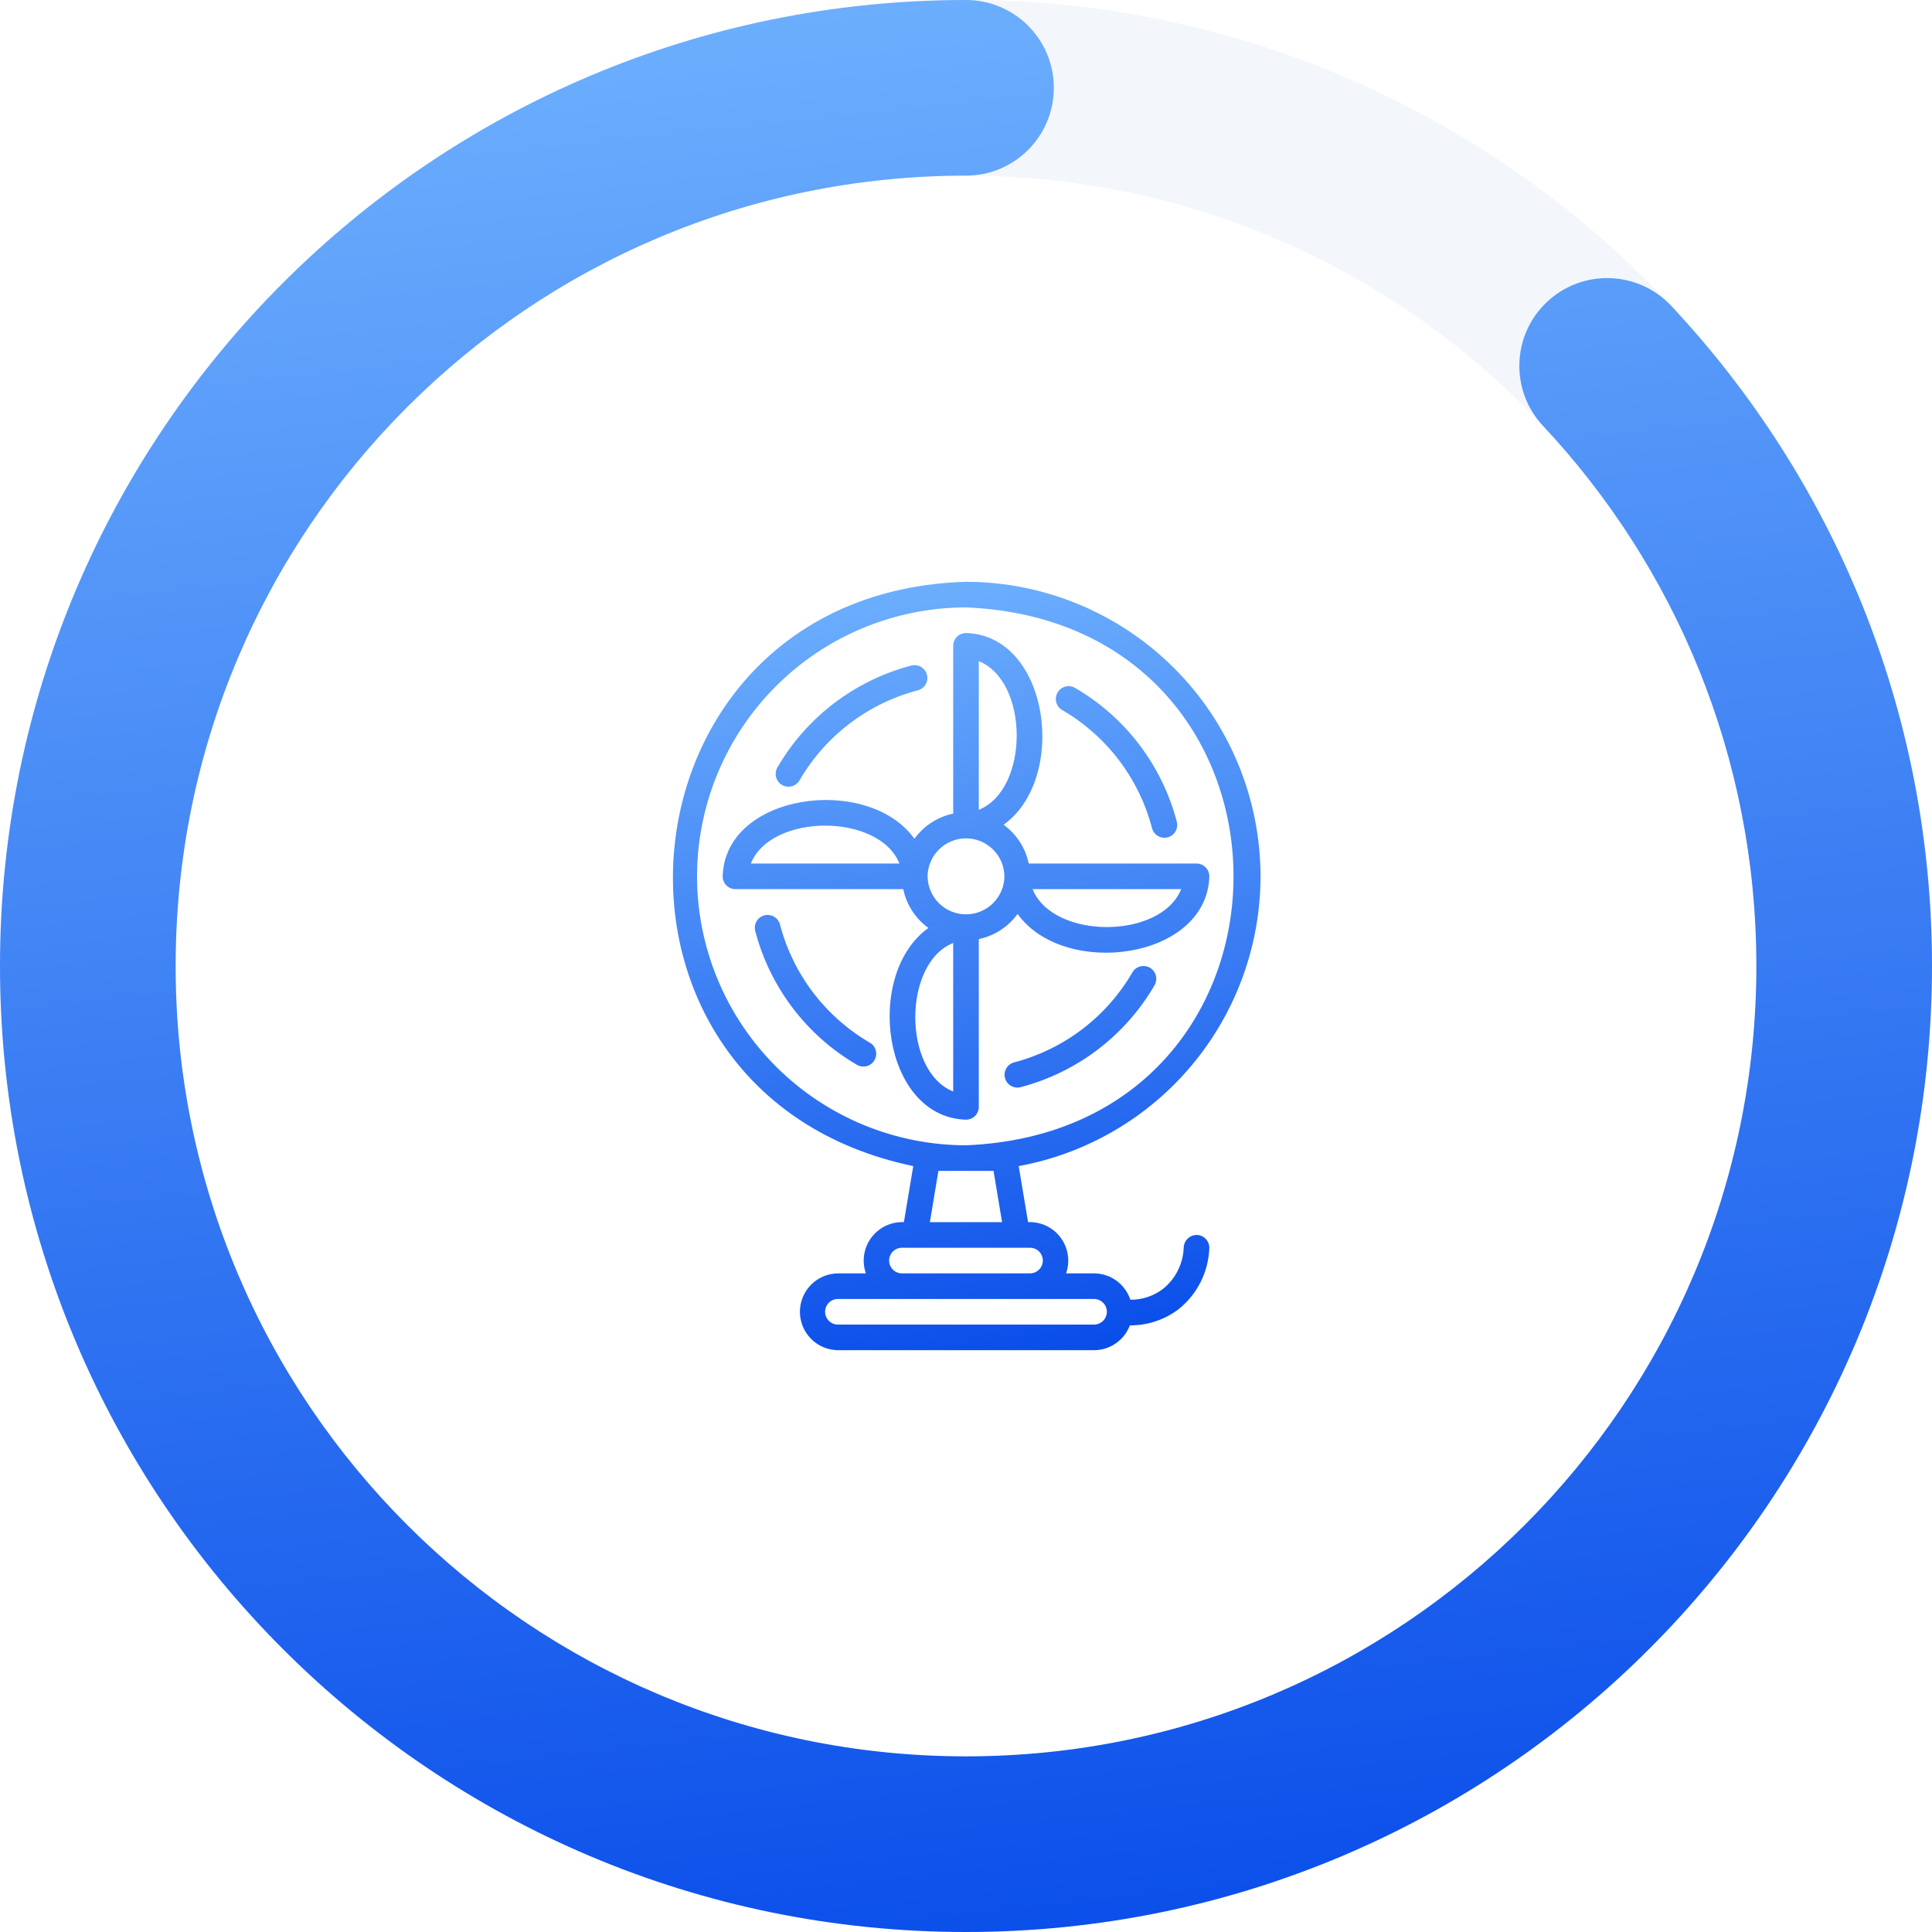
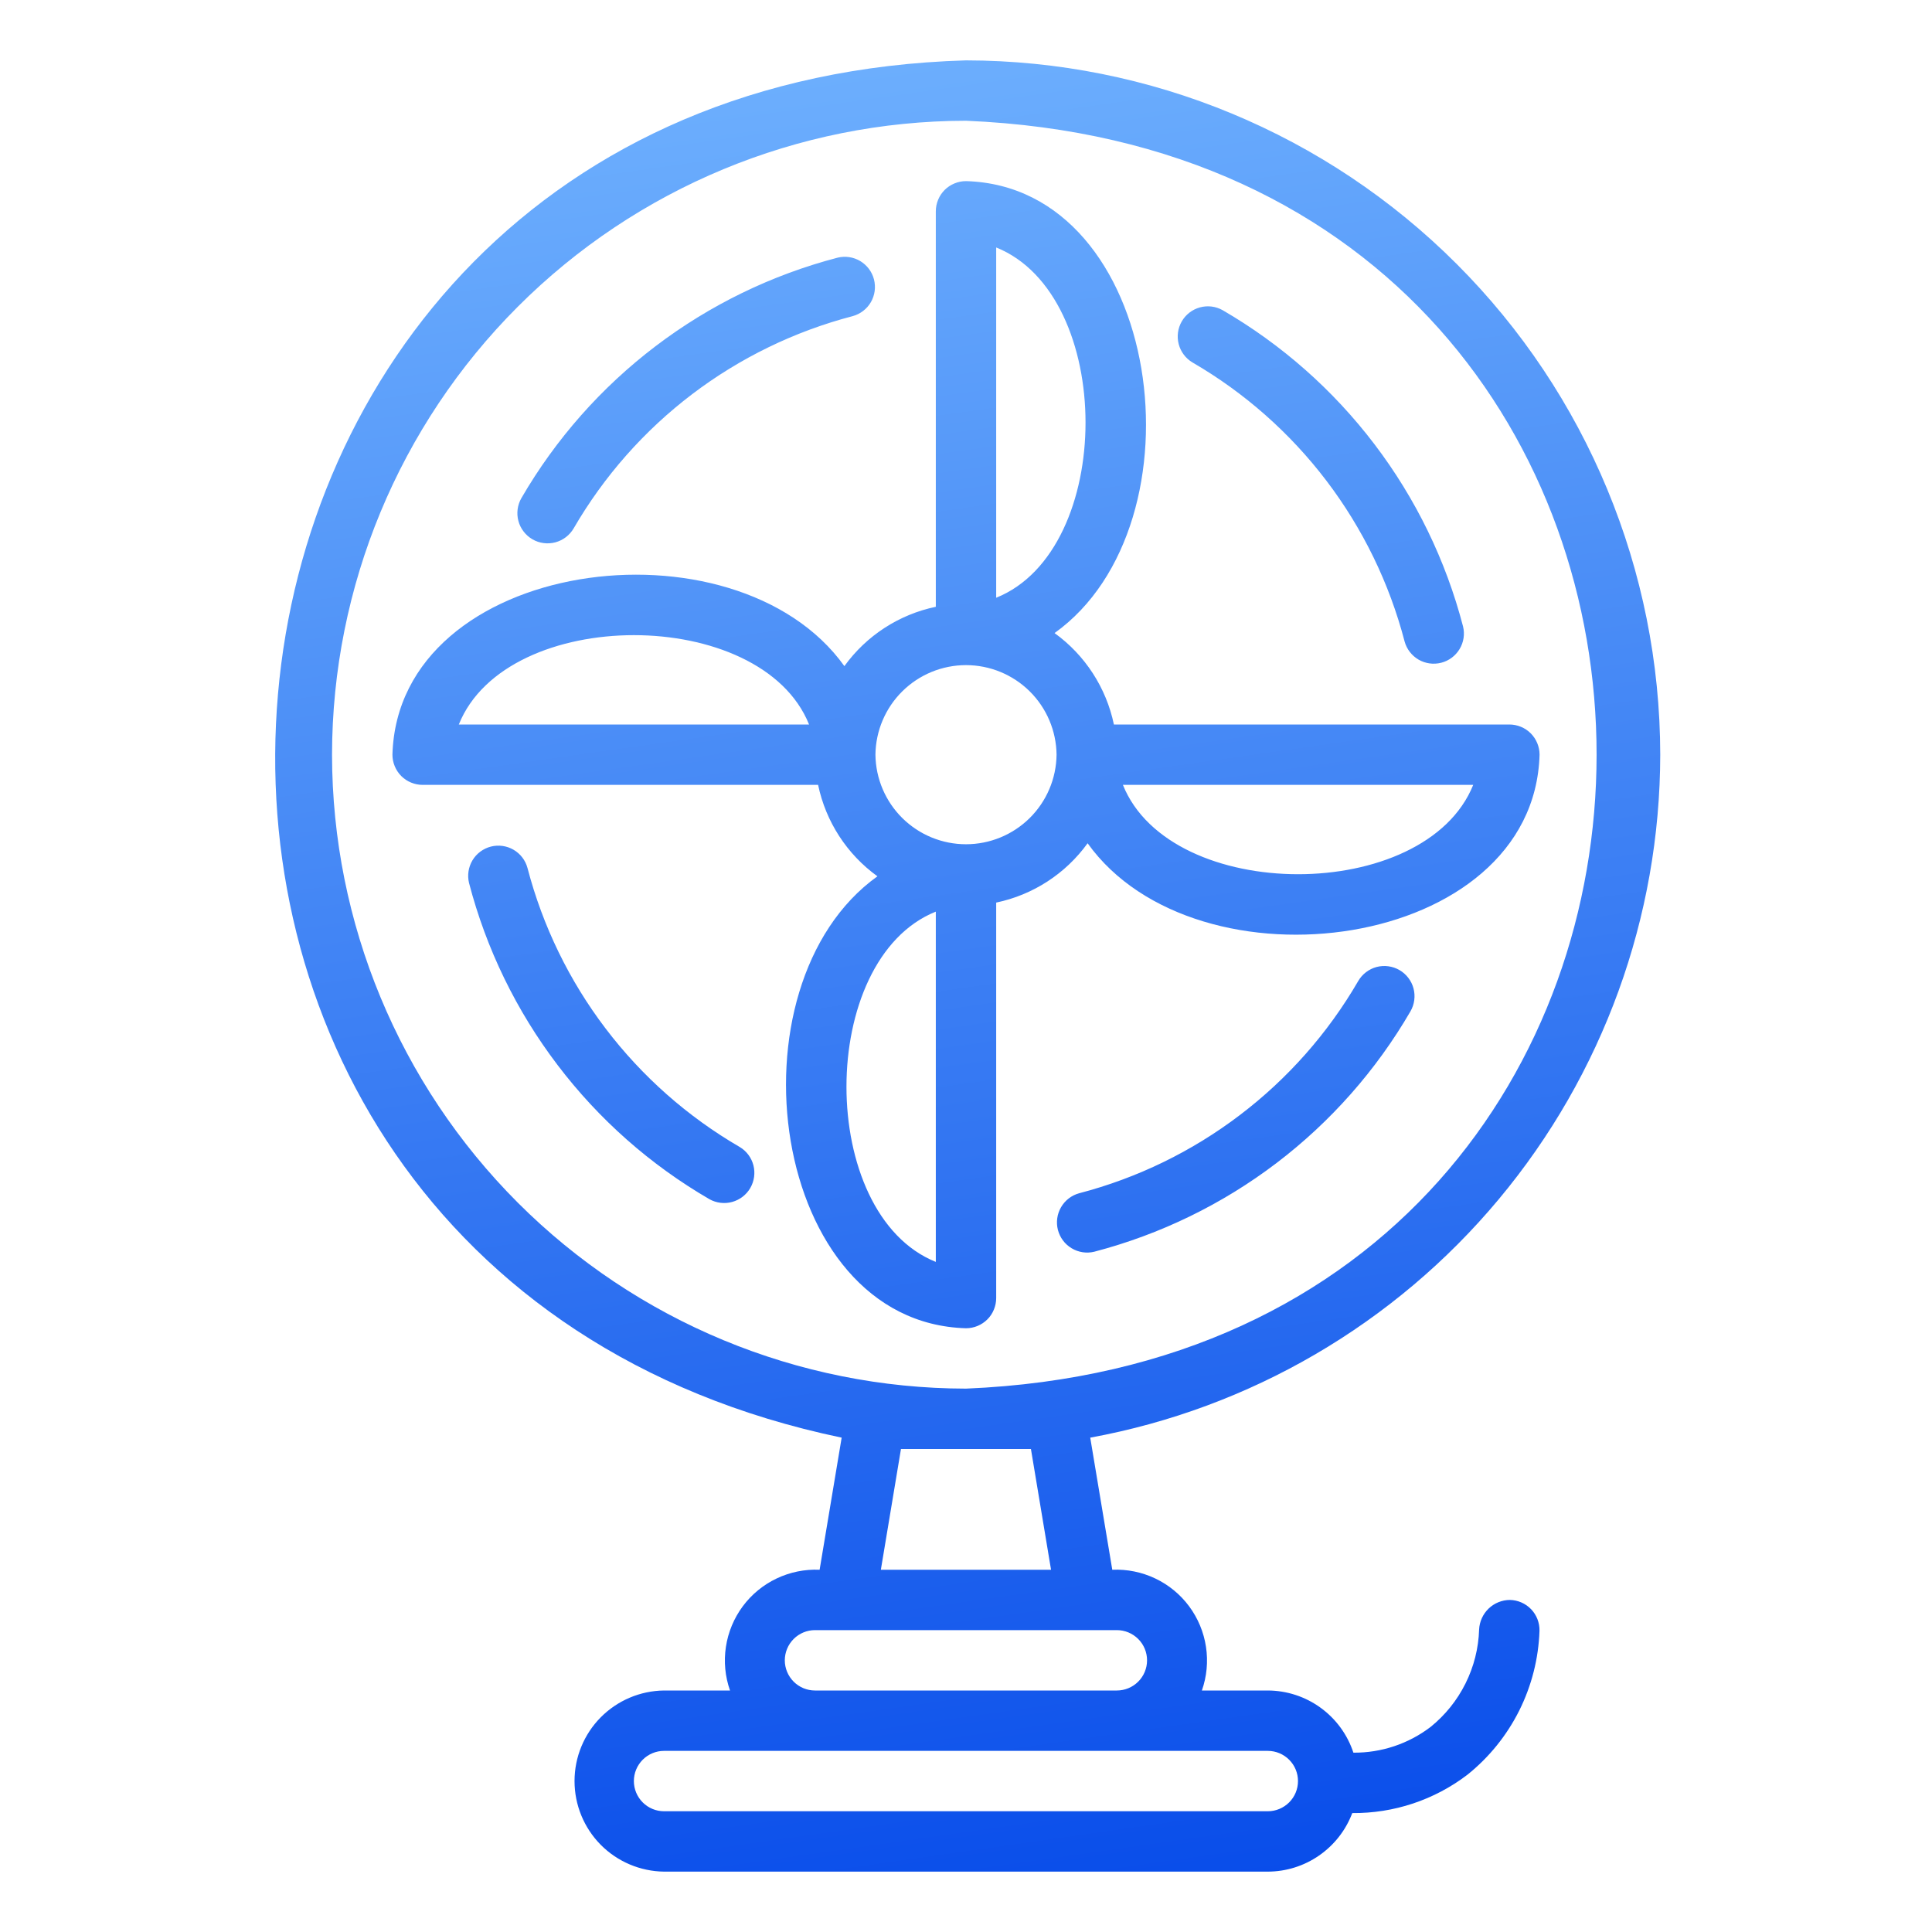
- <svg xmlns="http://www.w3.org/2000/svg" width="132" height="132" viewBox="0 0 132 132" fill="none">
-   <path fill-rule="evenodd" clip-rule="evenodd" d="M66 12C36.177 12 12 36.177 12 66C12 95.823 36.177 120 66 120C95.823 120 120 95.823 120 66C120 36.177 95.823 12 66 12ZM0 66C0 29.549 29.549 0 66 0C102.451 0 132 29.549 132 66C132 102.451 102.451 132 66 132C29.549 132 0 102.451 0 66Z" fill="#F3F6FA" />
-   <path fill-rule="evenodd" clip-rule="evenodd" d="M66 12C36.177 12 12 36.177 12 66C12 95.823 36.177 120 66 120C95.823 120 120 95.823 120 66C120 51.728 114.471 38.76 105.427 29.101C103.162 26.682 103.287 22.885 105.706 20.62C108.125 18.355 111.922 18.48 114.186 20.899C125.23 32.694 132 48.563 132 66C132 102.451 102.451 132 66 132C29.549 132 0 102.451 0 66C0 29.549 29.549 0 66 0C69.314 0 72 2.686 72 6C72 9.314 69.314 12 66 12Z" fill="url(#paint0_linear_2636_179)" />
-   <path fill-rule="evenodd" clip-rule="evenodd" d="M80.222 45.651C83.995 49.424 86.118 54.539 86.124 59.875C86.117 64.585 84.461 69.144 81.442 72.761C78.424 76.377 74.235 78.822 69.601 79.671L70.24 83.5C70.669 83.481 71.097 83.568 71.486 83.753C71.874 83.937 72.212 84.215 72.468 84.56C72.724 84.906 72.892 85.309 72.956 85.734C73.021 86.159 72.98 86.594 72.837 87H74.749C75.299 87.002 75.835 87.177 76.28 87.501C76.725 87.824 77.057 88.28 77.229 88.802C78.035 88.809 78.822 88.547 79.464 88.058C79.888 87.716 80.234 87.287 80.477 86.799C80.721 86.311 80.856 85.777 80.874 85.232C80.884 85.002 80.983 84.785 81.149 84.625C81.315 84.466 81.536 84.376 81.766 84.375C81.998 84.38 82.219 84.477 82.38 84.644C82.54 84.811 82.628 85.036 82.624 85.268C82.596 86.073 82.395 86.863 82.035 87.584C81.674 88.304 81.162 88.938 80.533 89.442C79.575 90.173 78.401 90.564 77.196 90.553C77.008 91.051 76.674 91.479 76.236 91.782C75.799 92.086 75.28 92.249 74.749 92.25H57.249C56.557 92.242 55.897 91.962 55.411 91.471C54.925 90.979 54.653 90.316 54.653 89.625C54.653 88.934 54.925 88.271 55.411 87.779C55.897 87.288 56.557 87.008 57.248 87H59.16C59.017 86.594 58.976 86.159 59.041 85.734C59.105 85.309 59.273 84.906 59.529 84.56C59.785 84.215 60.123 83.937 60.511 83.753C60.9 83.568 61.328 83.481 61.757 83.5L62.396 79.671C38.571 74.697 41.452 40.468 65.999 39.75C71.334 39.756 76.45 41.878 80.222 45.651ZM53.011 46.888C49.567 50.333 47.629 55.003 47.623 59.875C47.629 64.747 49.567 69.417 53.011 72.862C56.456 76.307 61.127 78.244 65.998 78.25C90.368 77.244 90.375 42.509 65.999 41.5C61.127 41.505 56.456 43.443 53.011 46.888ZM75.367 90.243C75.531 90.079 75.623 89.857 75.624 89.625C75.623 89.393 75.531 89.171 75.367 89.007C75.203 88.843 74.981 88.75 74.749 88.75H57.248C57.016 88.75 56.794 88.842 56.63 89.006C56.466 89.17 56.373 89.393 56.373 89.625C56.373 89.857 56.466 90.08 56.63 90.244C56.794 90.408 57.016 90.5 57.248 90.5H74.749C74.981 90.5 75.203 90.407 75.367 90.243ZM70.992 86.743C71.156 86.579 71.248 86.357 71.249 86.125C71.248 85.893 71.156 85.671 70.992 85.507C70.828 85.343 70.606 85.25 70.374 85.25H61.623C61.391 85.25 61.169 85.342 61.005 85.506C60.841 85.67 60.748 85.893 60.748 86.125C60.748 86.357 60.841 86.58 61.005 86.744C61.169 86.908 61.391 87 61.623 87H70.374C70.606 87 70.828 86.907 70.992 86.743ZM68.465 83.5L67.882 80H64.115L63.532 83.5H68.465ZM66.875 64.162V75.625C66.875 75.74 66.852 75.854 66.808 75.96C66.764 76.066 66.7 76.162 66.619 76.244C66.538 76.325 66.441 76.389 66.335 76.433C66.229 76.477 66.115 76.5 66 76.5C60.298 76.338 59.009 66.567 63.433 63.4C62.549 62.762 61.936 61.817 61.713 60.75H50.25C50.135 60.75 50.021 60.727 49.915 60.684C49.809 60.639 49.712 60.575 49.631 60.494C49.55 60.413 49.486 60.316 49.442 60.21C49.398 60.104 49.375 59.99 49.375 59.875C49.537 54.172 59.309 52.884 62.475 57.308C63.113 56.424 64.058 55.811 65.125 55.588V44.125C65.125 44.01 65.148 43.896 65.192 43.79C65.236 43.684 65.3 43.587 65.381 43.506C65.462 43.425 65.559 43.361 65.665 43.317C65.771 43.273 65.885 43.25 66 43.25C71.703 43.412 72.991 53.184 68.567 56.35C69.451 56.988 70.064 57.933 70.287 59H81.75C81.865 59 81.979 59.023 82.085 59.066C82.191 59.111 82.287 59.175 82.369 59.256C82.45 59.337 82.514 59.434 82.558 59.54C82.602 59.646 82.625 59.76 82.625 59.875C82.463 65.578 72.691 66.866 69.525 62.442C68.887 63.326 67.942 63.939 66.875 64.162ZM80.701 60.75C79.313 64.204 71.935 64.202 70.549 60.75H80.701ZM66.875 45.173C70.329 46.561 70.327 53.941 66.875 55.327V45.173ZM51.298 59C52.687 55.545 60.065 55.548 61.452 59H51.298ZM64.154 58.038C63.663 58.524 63.383 59.184 63.375 59.875C63.383 60.566 63.663 61.226 64.154 61.712C64.646 62.198 65.309 62.471 66 62.471C66.691 62.471 67.354 62.198 67.846 61.712C68.337 61.226 68.617 60.566 68.625 59.875C68.617 59.184 68.337 58.524 67.846 58.038C67.354 57.552 66.691 57.279 66 57.279C65.309 57.279 64.646 57.552 64.154 58.038ZM65.125 74.576C61.671 73.189 61.673 65.809 65.125 64.424V74.576ZM72.563 48.505C74.071 49.38 75.391 50.546 76.447 51.934C77.502 53.322 78.272 54.905 78.713 56.593C78.773 56.814 78.919 57.004 79.118 57.119C79.316 57.235 79.552 57.267 79.775 57.21C79.998 57.153 80.189 57.01 80.307 56.813C80.426 56.616 80.462 56.38 80.407 56.157C79.909 54.245 79.036 52.45 77.84 50.877C76.644 49.304 75.148 47.983 73.439 46.991C73.239 46.878 73.002 46.849 72.78 46.91C72.558 46.971 72.369 47.117 72.254 47.316C72.139 47.515 72.107 47.751 72.165 47.974C72.223 48.196 72.366 48.387 72.563 48.505ZM54.097 53.72C53.873 53.779 53.634 53.748 53.433 53.632C53.334 53.574 53.247 53.498 53.177 53.407C53.107 53.315 53.055 53.211 53.026 53.1C52.996 52.989 52.989 52.873 53.004 52.759C53.019 52.645 53.056 52.536 53.114 52.436C54.106 50.727 55.427 49.232 57 48.036C58.573 46.84 60.368 45.967 62.28 45.468C62.503 45.414 62.739 45.45 62.936 45.568C63.133 45.687 63.276 45.878 63.333 46.1C63.391 46.323 63.358 46.559 63.243 46.758C63.127 46.957 62.938 47.102 62.717 47.163C61.029 47.604 59.446 48.374 58.058 49.429C56.669 50.485 55.504 51.805 54.629 53.313C54.512 53.514 54.321 53.66 54.097 53.72ZM59.439 71.245C57.931 70.369 56.611 69.203 55.556 67.815C54.5 66.427 53.73 64.844 53.289 63.157C53.229 62.935 53.084 62.746 52.885 62.63C52.686 62.515 52.45 62.482 52.227 62.539C52.005 62.597 51.813 62.739 51.695 62.936C51.577 63.133 51.541 63.369 51.595 63.593C52.094 65.505 52.967 67.299 54.163 68.873C55.358 70.446 56.854 71.766 58.563 72.759C58.764 72.871 59.001 72.9 59.222 72.839C59.444 72.778 59.633 72.633 59.748 72.434C59.863 72.235 59.895 71.998 59.838 71.776C59.78 71.553 59.637 71.362 59.439 71.245ZM78.241 66.008C78.355 66.023 78.464 66.06 78.564 66.118C78.663 66.175 78.751 66.252 78.82 66.343C78.89 66.434 78.942 66.538 78.971 66.65C79.001 66.76 79.008 66.876 78.993 66.99C78.978 67.104 78.941 67.214 78.883 67.314C77.891 69.022 76.57 70.518 74.997 71.714C73.424 72.91 71.629 73.782 69.717 74.282C69.494 74.336 69.258 74.299 69.061 74.181C68.864 74.063 68.722 73.872 68.664 73.649C68.607 73.427 68.64 73.19 68.755 72.992C68.87 72.793 69.059 72.647 69.281 72.587C70.968 72.146 72.551 71.376 73.939 70.32C75.328 69.265 76.493 67.945 77.368 66.437C77.426 66.337 77.502 66.25 77.594 66.18C77.685 66.11 77.789 66.059 77.9 66.029C78.011 66 78.127 65.993 78.241 66.008Z" fill="url(#paint1_linear_2636_179)" />
+ <svg xmlns="http://www.w3.org/2000/svg" width="56" height="56" viewBox="0 0 56 56" fill="none">
+   <path fill-rule="evenodd" clip-rule="evenodd" d="M42.222 7.651C45.995 11.424 48.117 16.539 48.123 21.875C48.117 26.585 46.461 31.145 43.442 34.761C40.424 38.377 36.235 40.822 31.601 41.671L32.24 45.5C32.669 45.481 33.097 45.568 33.486 45.753C33.874 45.937 34.212 46.215 34.468 46.56C34.724 46.906 34.892 47.309 34.956 47.734C35.021 48.16 34.98 48.594 34.837 49H36.748C37.299 49.002 37.835 49.177 38.28 49.501C38.725 49.824 39.057 50.28 39.229 50.802C40.035 50.809 40.822 50.547 41.464 50.058C41.888 49.716 42.234 49.287 42.477 48.799C42.721 48.311 42.856 47.777 42.873 47.232C42.884 47.002 42.983 46.785 43.149 46.625C43.315 46.466 43.536 46.376 43.766 46.375C43.998 46.38 44.219 46.477 44.38 46.644C44.54 46.811 44.628 47.036 44.623 47.268C44.596 48.073 44.395 48.863 44.035 49.584C43.674 50.304 43.162 50.938 42.533 51.442C41.575 52.173 40.401 52.563 39.196 52.553C39.008 53.051 38.673 53.479 38.236 53.782C37.799 54.086 37.28 54.249 36.748 54.25H19.249C18.558 54.242 17.897 53.962 17.411 53.471C16.925 52.979 16.653 52.316 16.653 51.625C16.653 50.934 16.925 50.271 17.411 49.779C17.897 49.288 18.557 49.008 19.248 49H21.16C21.017 48.594 20.976 48.16 21.041 47.734C21.105 47.309 21.273 46.906 21.529 46.56C21.785 46.215 22.123 45.937 22.511 45.753C22.9 45.568 23.328 45.481 23.757 45.5L24.396 41.671C0.571 36.697 3.452 2.467 27.998 1.75C33.334 1.756 38.45 3.878 42.222 7.651ZM15.011 8.888C11.567 12.333 9.629 17.003 9.624 21.875C9.629 26.747 11.567 31.417 15.011 34.862C18.456 38.307 23.127 40.244 27.998 40.25C52.368 39.244 52.375 4.509 27.998 3.5C23.127 3.506 18.456 5.443 15.011 8.888ZM37.367 52.243C37.531 52.079 37.623 51.857 37.623 51.625C37.623 51.393 37.531 51.171 37.367 51.007C37.203 50.843 36.98 50.75 36.748 50.75H19.248C19.016 50.75 18.794 50.842 18.63 51.006C18.466 51.17 18.373 51.393 18.373 51.625C18.373 51.857 18.466 52.08 18.63 52.244C18.794 52.408 19.016 52.5 19.248 52.5H36.748C36.98 52.5 37.203 52.407 37.367 52.243ZM32.992 48.743C33.156 48.579 33.248 48.357 33.248 48.125C33.248 47.893 33.156 47.671 32.992 47.507C32.828 47.343 32.605 47.25 32.373 47.25H23.623C23.391 47.25 23.169 47.342 23.005 47.506C22.841 47.67 22.748 47.893 22.748 48.125C22.748 48.357 22.841 48.58 23.005 48.744C23.169 48.908 23.391 49 23.623 49H32.373C32.605 49 32.828 48.907 32.992 48.743ZM30.465 45.5L29.882 42H26.115L25.532 45.5H30.465ZM28.875 26.162V37.625C28.875 37.74 28.852 37.854 28.808 37.96C28.765 38.066 28.7 38.163 28.619 38.244C28.538 38.325 28.441 38.389 28.335 38.433C28.229 38.477 28.115 38.5 28 38.5C22.298 38.338 21.009 28.567 25.433 25.4C24.549 24.762 23.936 23.817 23.713 22.75H12.25C12.135 22.75 12.021 22.727 11.915 22.683C11.809 22.64 11.713 22.575 11.631 22.494C11.55 22.413 11.486 22.316 11.442 22.21C11.398 22.104 11.375 21.99 11.375 21.875C11.537 16.172 21.309 14.884 24.475 19.308C25.113 18.424 26.058 17.811 27.125 17.588V6.125C27.125 6.01 27.148 5.896 27.192 5.79C27.235 5.684 27.3 5.588 27.381 5.506C27.462 5.425 27.559 5.361 27.665 5.317C27.771 5.273 27.885 5.25 28 5.25C33.703 5.412 34.991 15.184 30.567 18.35C31.451 18.988 32.064 19.933 32.287 21H43.75C43.865 21 43.979 21.023 44.085 21.067C44.191 21.11 44.288 21.175 44.369 21.256C44.45 21.337 44.514 21.434 44.558 21.54C44.602 21.646 44.625 21.76 44.625 21.875C44.463 27.578 34.691 28.866 31.525 24.442C30.887 25.326 29.942 25.939 28.875 26.162ZM42.702 22.75C41.313 26.204 33.935 26.202 32.548 22.75H42.702ZM28.875 7.173C32.329 8.561 32.327 15.941 28.875 17.326V7.173ZM13.299 21C14.687 17.546 22.065 17.548 23.451 21H13.299ZM26.154 20.038C25.663 20.524 25.383 21.184 25.375 21.875C25.383 22.566 25.663 23.226 26.154 23.712C26.646 24.198 27.309 24.471 28 24.471C28.691 24.471 29.354 24.198 29.846 23.712C30.337 23.226 30.617 22.566 30.625 21.875C30.617 21.184 30.337 20.524 29.846 20.038C29.354 19.552 28.691 19.279 28 19.279C27.309 19.279 26.646 19.552 26.154 20.038ZM27.125 36.577C23.671 35.189 23.673 27.809 27.125 26.424V36.577ZM34.563 10.505C36.071 11.38 37.391 12.546 38.447 13.934C39.502 15.322 40.272 16.905 40.713 18.593C40.773 18.814 40.919 19.003 41.117 19.119C41.316 19.235 41.553 19.267 41.775 19.21C41.998 19.153 42.189 19.01 42.307 18.813C42.426 18.616 42.462 18.38 42.407 18.157C41.909 16.244 41.036 14.45 39.84 12.877C38.644 11.304 37.148 9.983 35.439 8.991C35.239 8.878 35.002 8.849 34.78 8.91C34.558 8.971 34.369 9.117 34.254 9.316C34.139 9.515 34.107 9.751 34.165 9.974C34.223 10.196 34.366 10.387 34.563 10.505ZM16.097 15.72C15.873 15.779 15.634 15.748 15.433 15.632C15.334 15.574 15.247 15.498 15.177 15.406C15.107 15.315 15.055 15.211 15.026 15.1C14.996 14.989 14.989 14.873 15.004 14.759C15.019 14.646 15.056 14.536 15.114 14.436C16.106 12.727 17.427 11.232 19 10.036C20.573 8.84 22.368 7.967 24.28 7.468C24.503 7.414 24.739 7.45 24.936 7.568C25.133 7.687 25.276 7.878 25.333 8.1C25.39 8.323 25.358 8.559 25.243 8.758C25.127 8.957 24.938 9.102 24.716 9.163C23.029 9.604 21.446 10.374 20.058 11.429C18.669 12.485 17.504 13.805 16.629 15.313C16.512 15.514 16.321 15.66 16.097 15.72ZM21.439 33.245C19.931 32.369 18.611 31.203 17.556 29.815C16.5 28.427 15.73 26.844 15.289 25.157C15.229 24.935 15.084 24.746 14.885 24.63C14.686 24.515 14.45 24.482 14.227 24.539C14.005 24.597 13.813 24.739 13.695 24.936C13.577 25.133 13.541 25.369 13.595 25.593C14.094 27.505 14.966 29.299 16.163 30.872C17.358 32.446 18.854 33.767 20.563 34.759C20.764 34.871 21.001 34.9 21.222 34.839C21.444 34.778 21.633 34.633 21.748 34.434C21.863 34.235 21.895 33.998 21.838 33.776C21.78 33.553 21.637 33.362 21.439 33.245ZM40.241 28.008C40.355 28.023 40.464 28.06 40.564 28.118C40.663 28.175 40.751 28.252 40.82 28.343C40.89 28.434 40.942 28.538 40.971 28.649C41.001 28.761 41.008 28.876 40.993 28.99C40.978 29.104 40.941 29.214 40.883 29.314C39.891 31.022 38.57 32.518 36.997 33.714C35.424 34.91 33.629 35.782 31.717 36.282C31.494 36.336 31.258 36.3 31.061 36.181C30.864 36.063 30.722 35.872 30.664 35.649C30.607 35.427 30.64 35.19 30.755 34.992C30.87 34.793 31.059 34.647 31.28 34.587C32.968 34.146 34.551 33.376 35.939 32.32C37.328 31.265 38.493 29.945 39.368 28.437C39.426 28.337 39.502 28.25 39.594 28.18C39.685 28.11 39.789 28.059 39.9 28.029C40.011 28 40.127 27.992 40.241 28.008Z" fill="url(#paint0_linear_230_6664)" />
  <defs>
-     <linearGradient id="paint0_linear_2636_179" x1="59.125" y1="-12.137" x2="76.41" y2="146.851" gradientUnits="userSpaceOnUse">
-       <stop stop-color="#75B7FF" />
-       <stop offset="1" stop-color="#0044E8" />
-     </linearGradient>
-     <linearGradient id="paint1_linear_2636_179" x1="63.959" y1="34.923" x2="72.875" y2="97.636" gradientUnits="userSpaceOnUse">
+     <linearGradient id="paint0_linear_230_6664" x1="25.959" y1="-3.077" x2="34.875" y2="59.636" gradientUnits="userSpaceOnUse">
      <stop stop-color="#75B7FF" />
      <stop offset="1" stop-color="#0044E8" />
    </linearGradient>
  </defs>
</svg>
